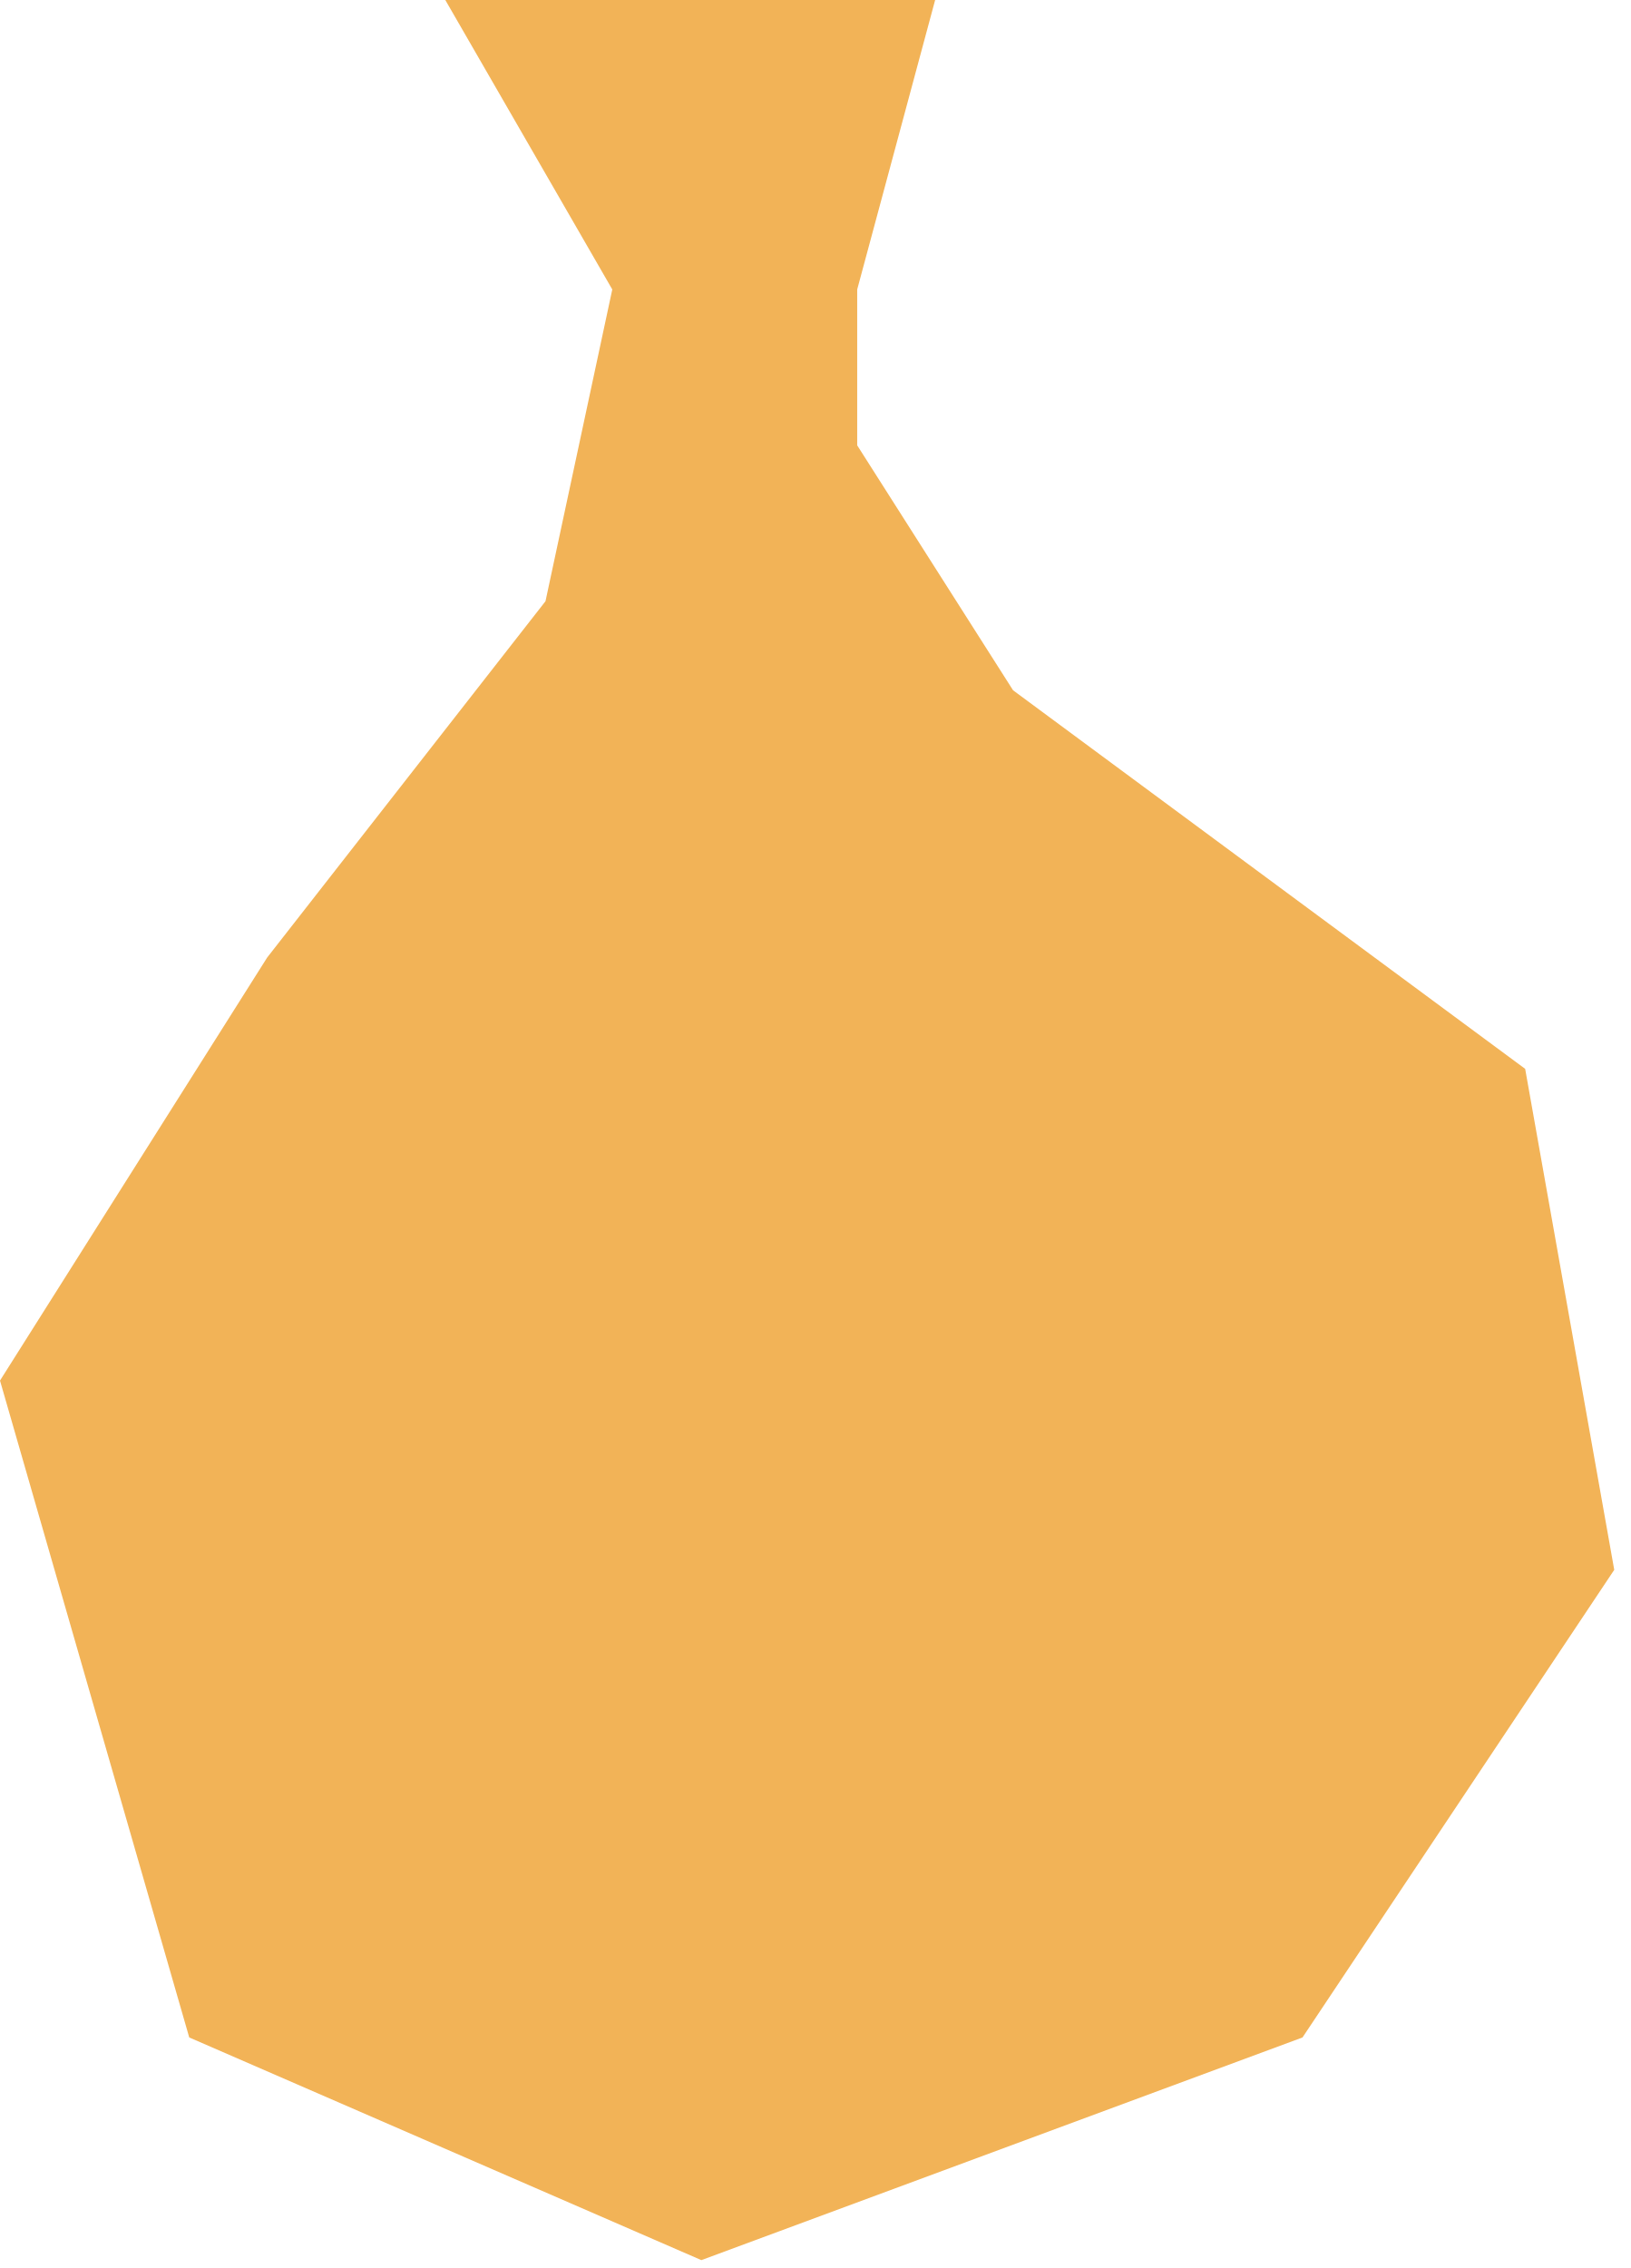
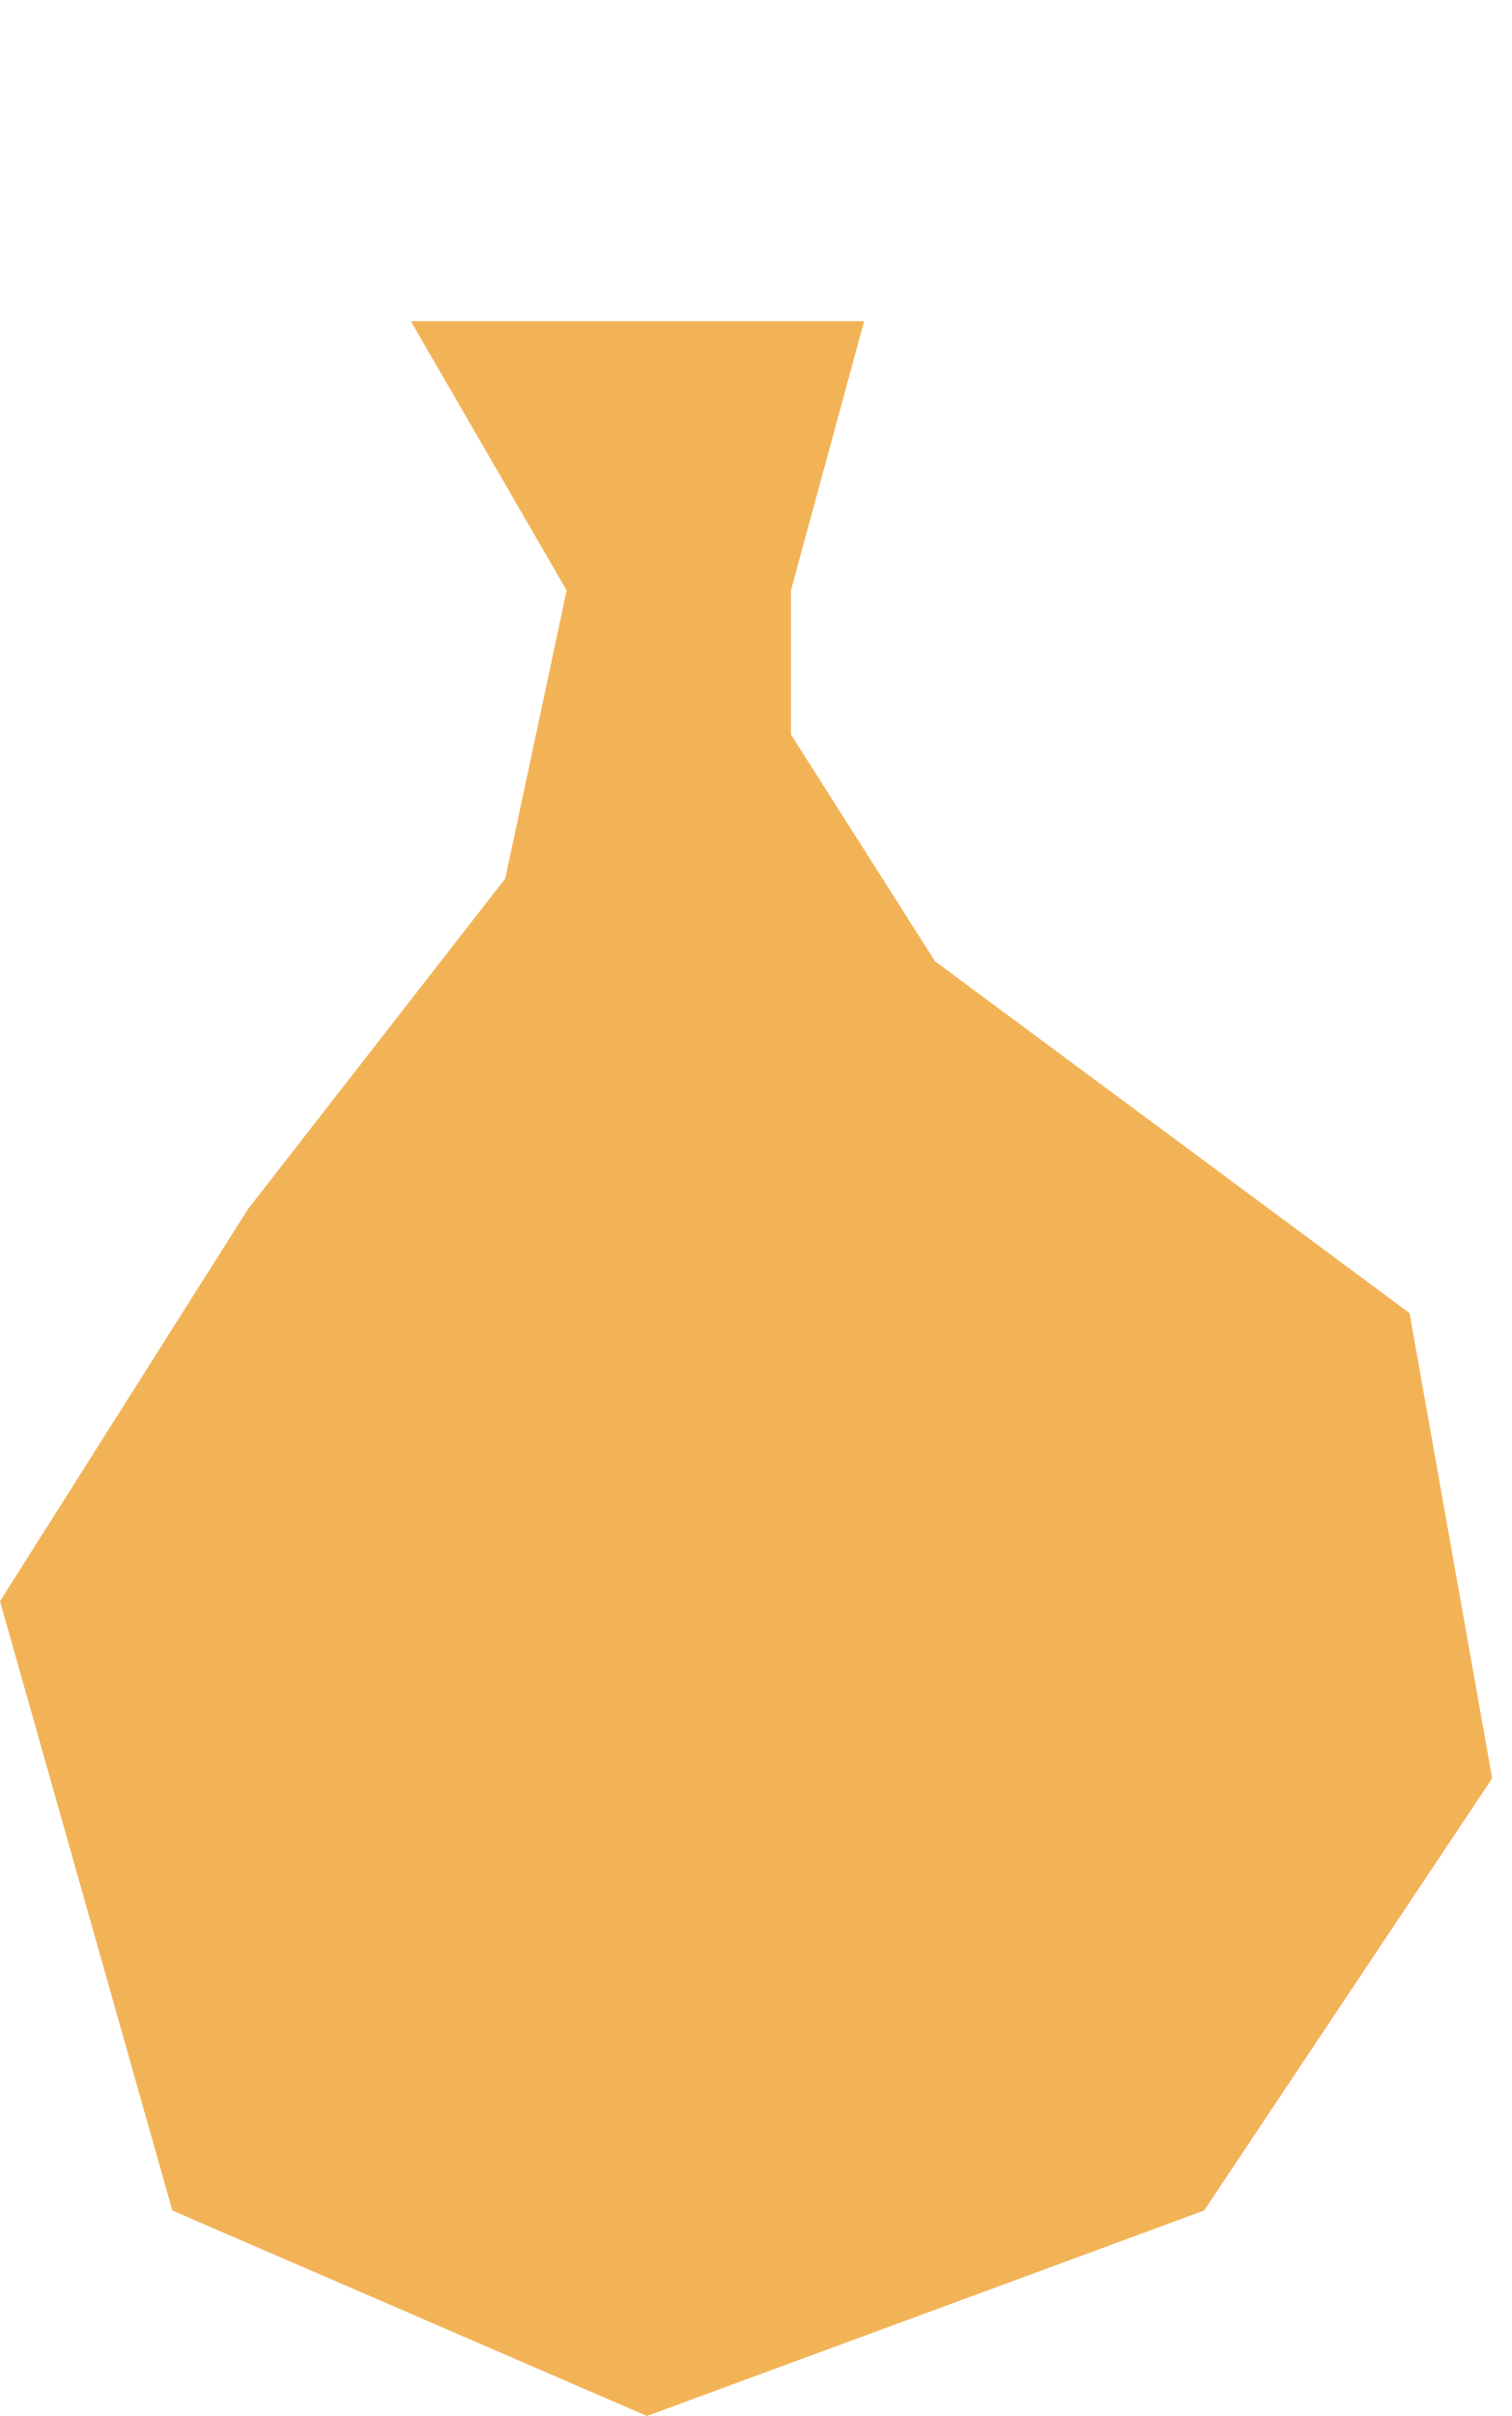
- <svg xmlns="http://www.w3.org/2000/svg" width="64" height="89" viewBox="0 0 64 89" fill="none">
-   <path d="M24.029 11.359L17.476 0H30.146H36.7L33.641 11.359V17.476L39.758 27.088L59.855 41.943L63.351 61.603L51.117 79.953L27.525 88.691L7.427 79.953L0 54.176L10.486 37.574L21.408 23.593L24.029 11.359Z" fill="#F2B357" />
+ <svg xmlns="http://www.w3.org/2000/svg" id="Layer_1" version="1.1" viewBox="0 0 64 102.3">
+   <defs>
+     <style>
+       .st0 {
+         fill: #f2b357;
+       }
+     </style>
+   </defs>
+   <path class="st0" d="M24,25l-6.6-11.4h19.2l-3.1,11.4v6.1l6.1,9.6,20.1,14.9,3.5,19.7-12.2,18.3-23.6,8.7-20.1-8.7L0,67.8l10.5-16.6,10.9-14,2.6-12.2Z" />
</svg>
